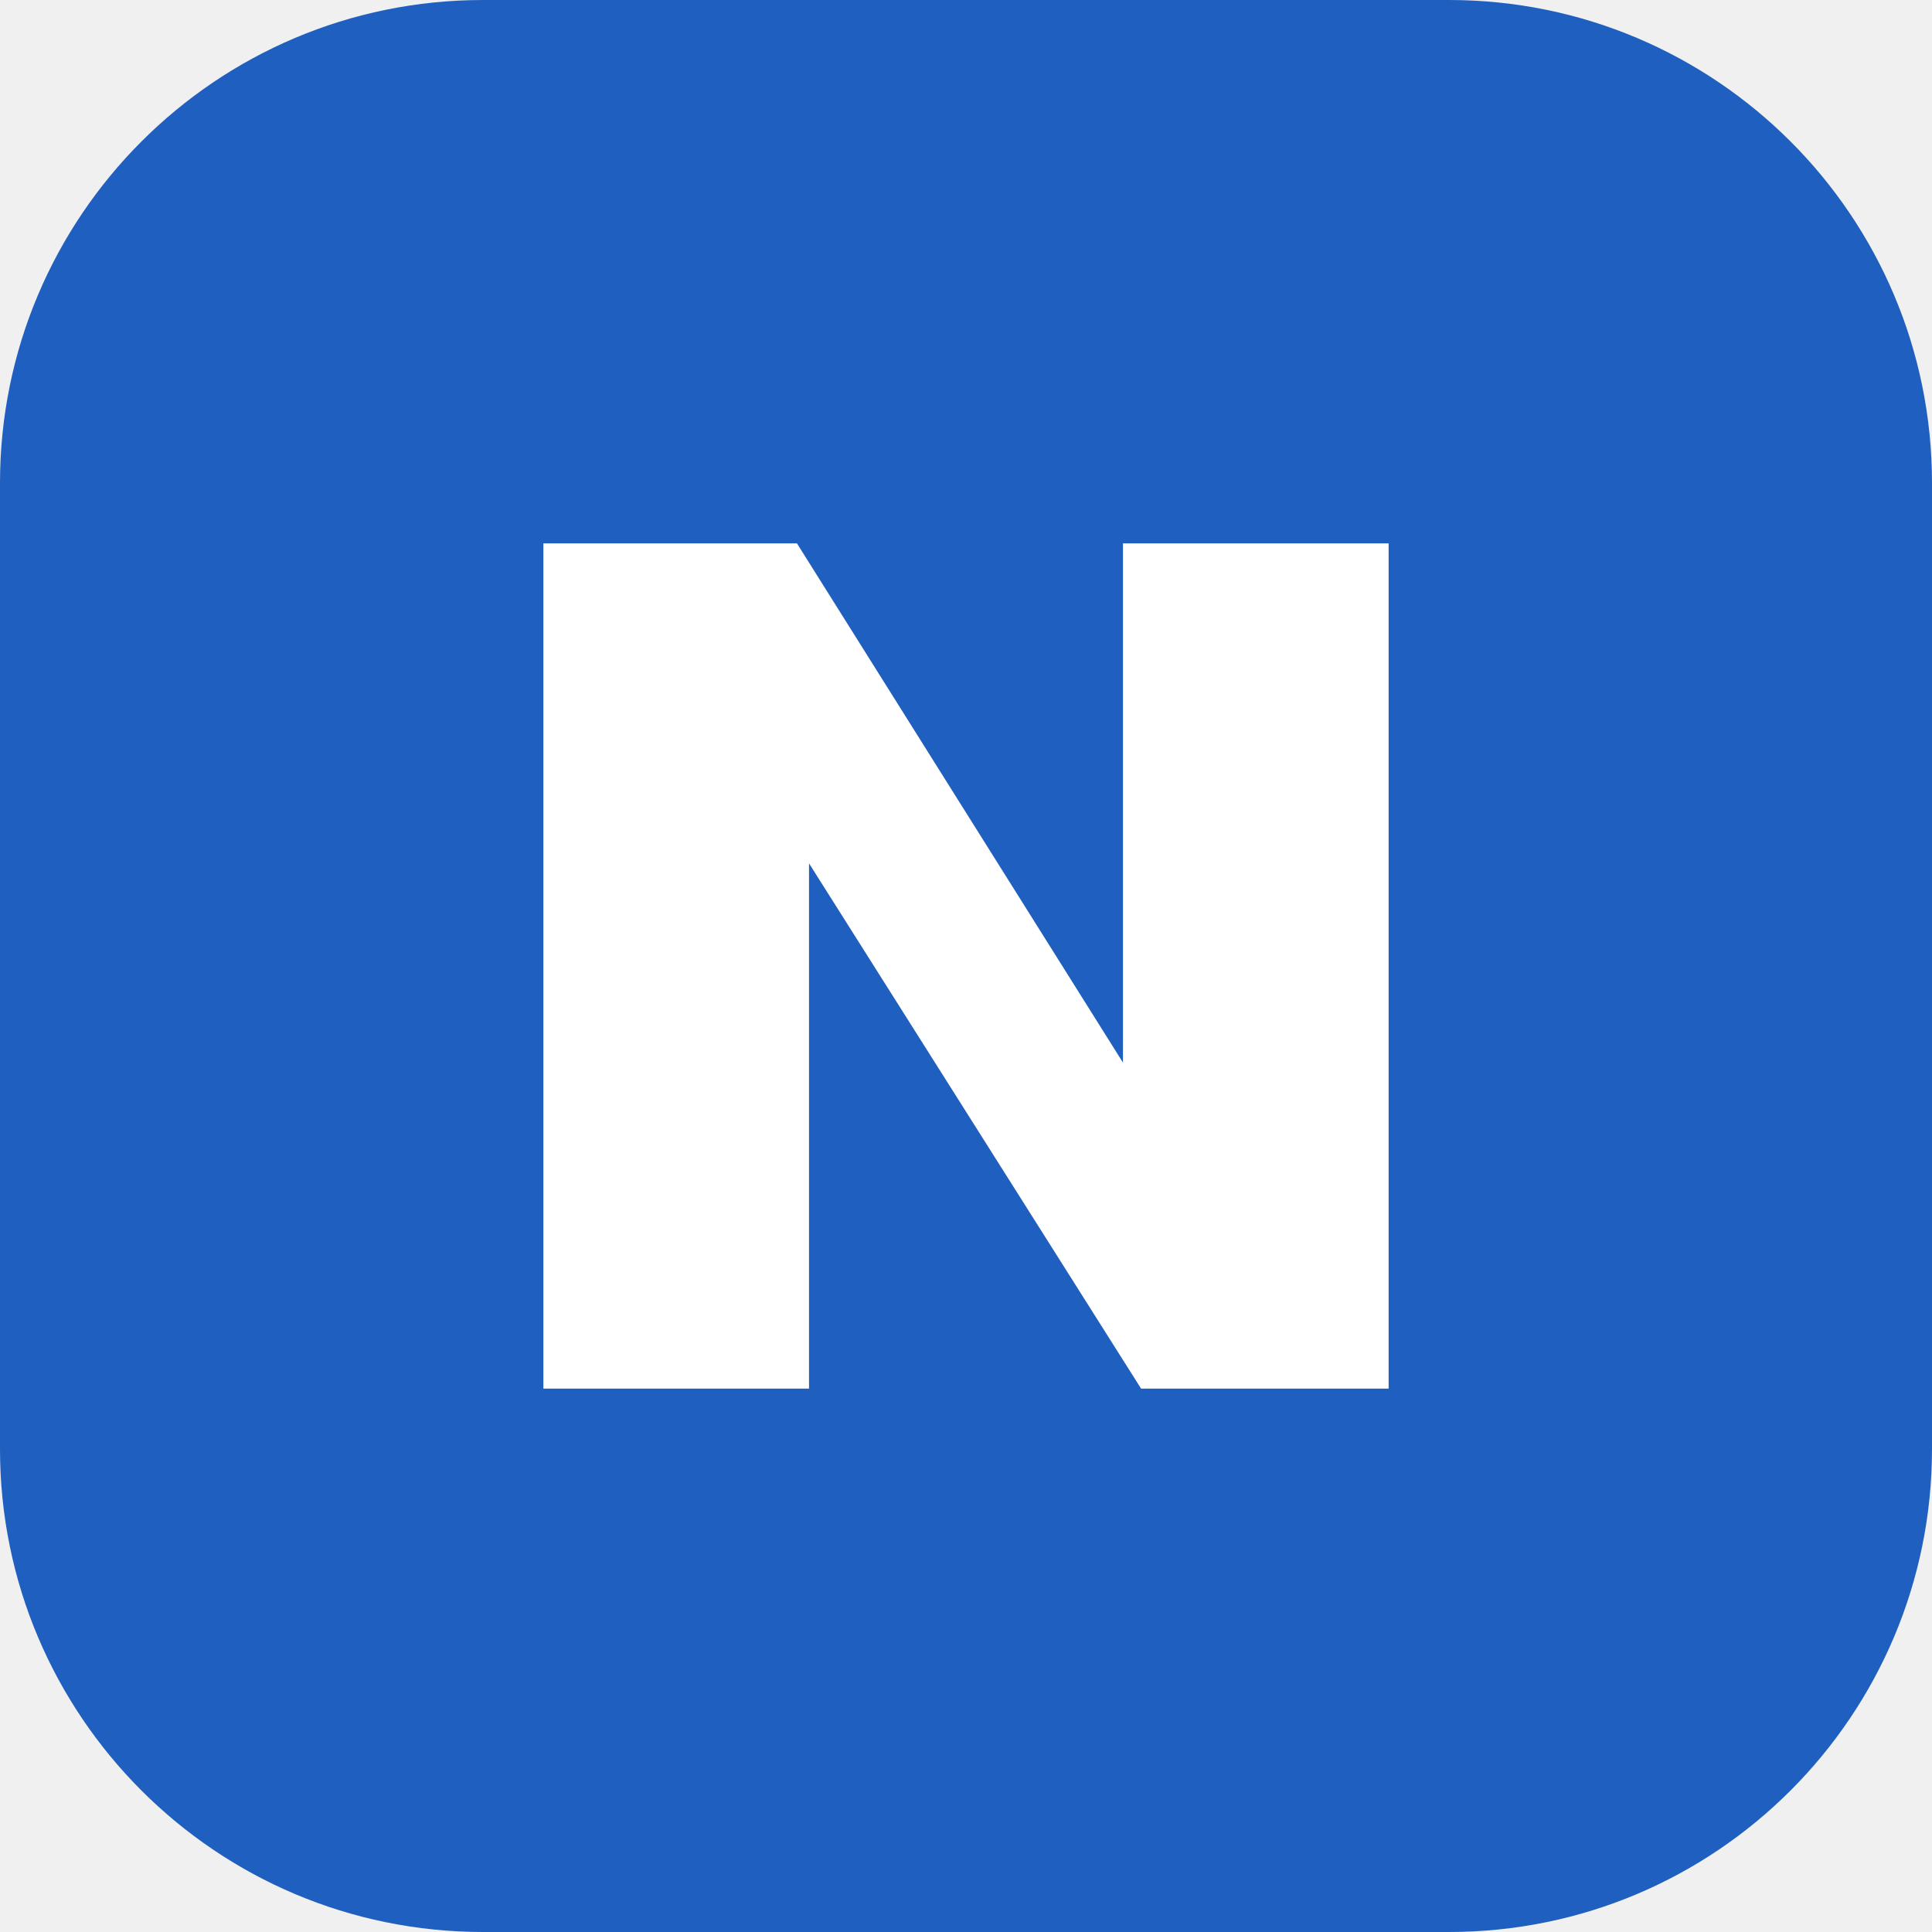
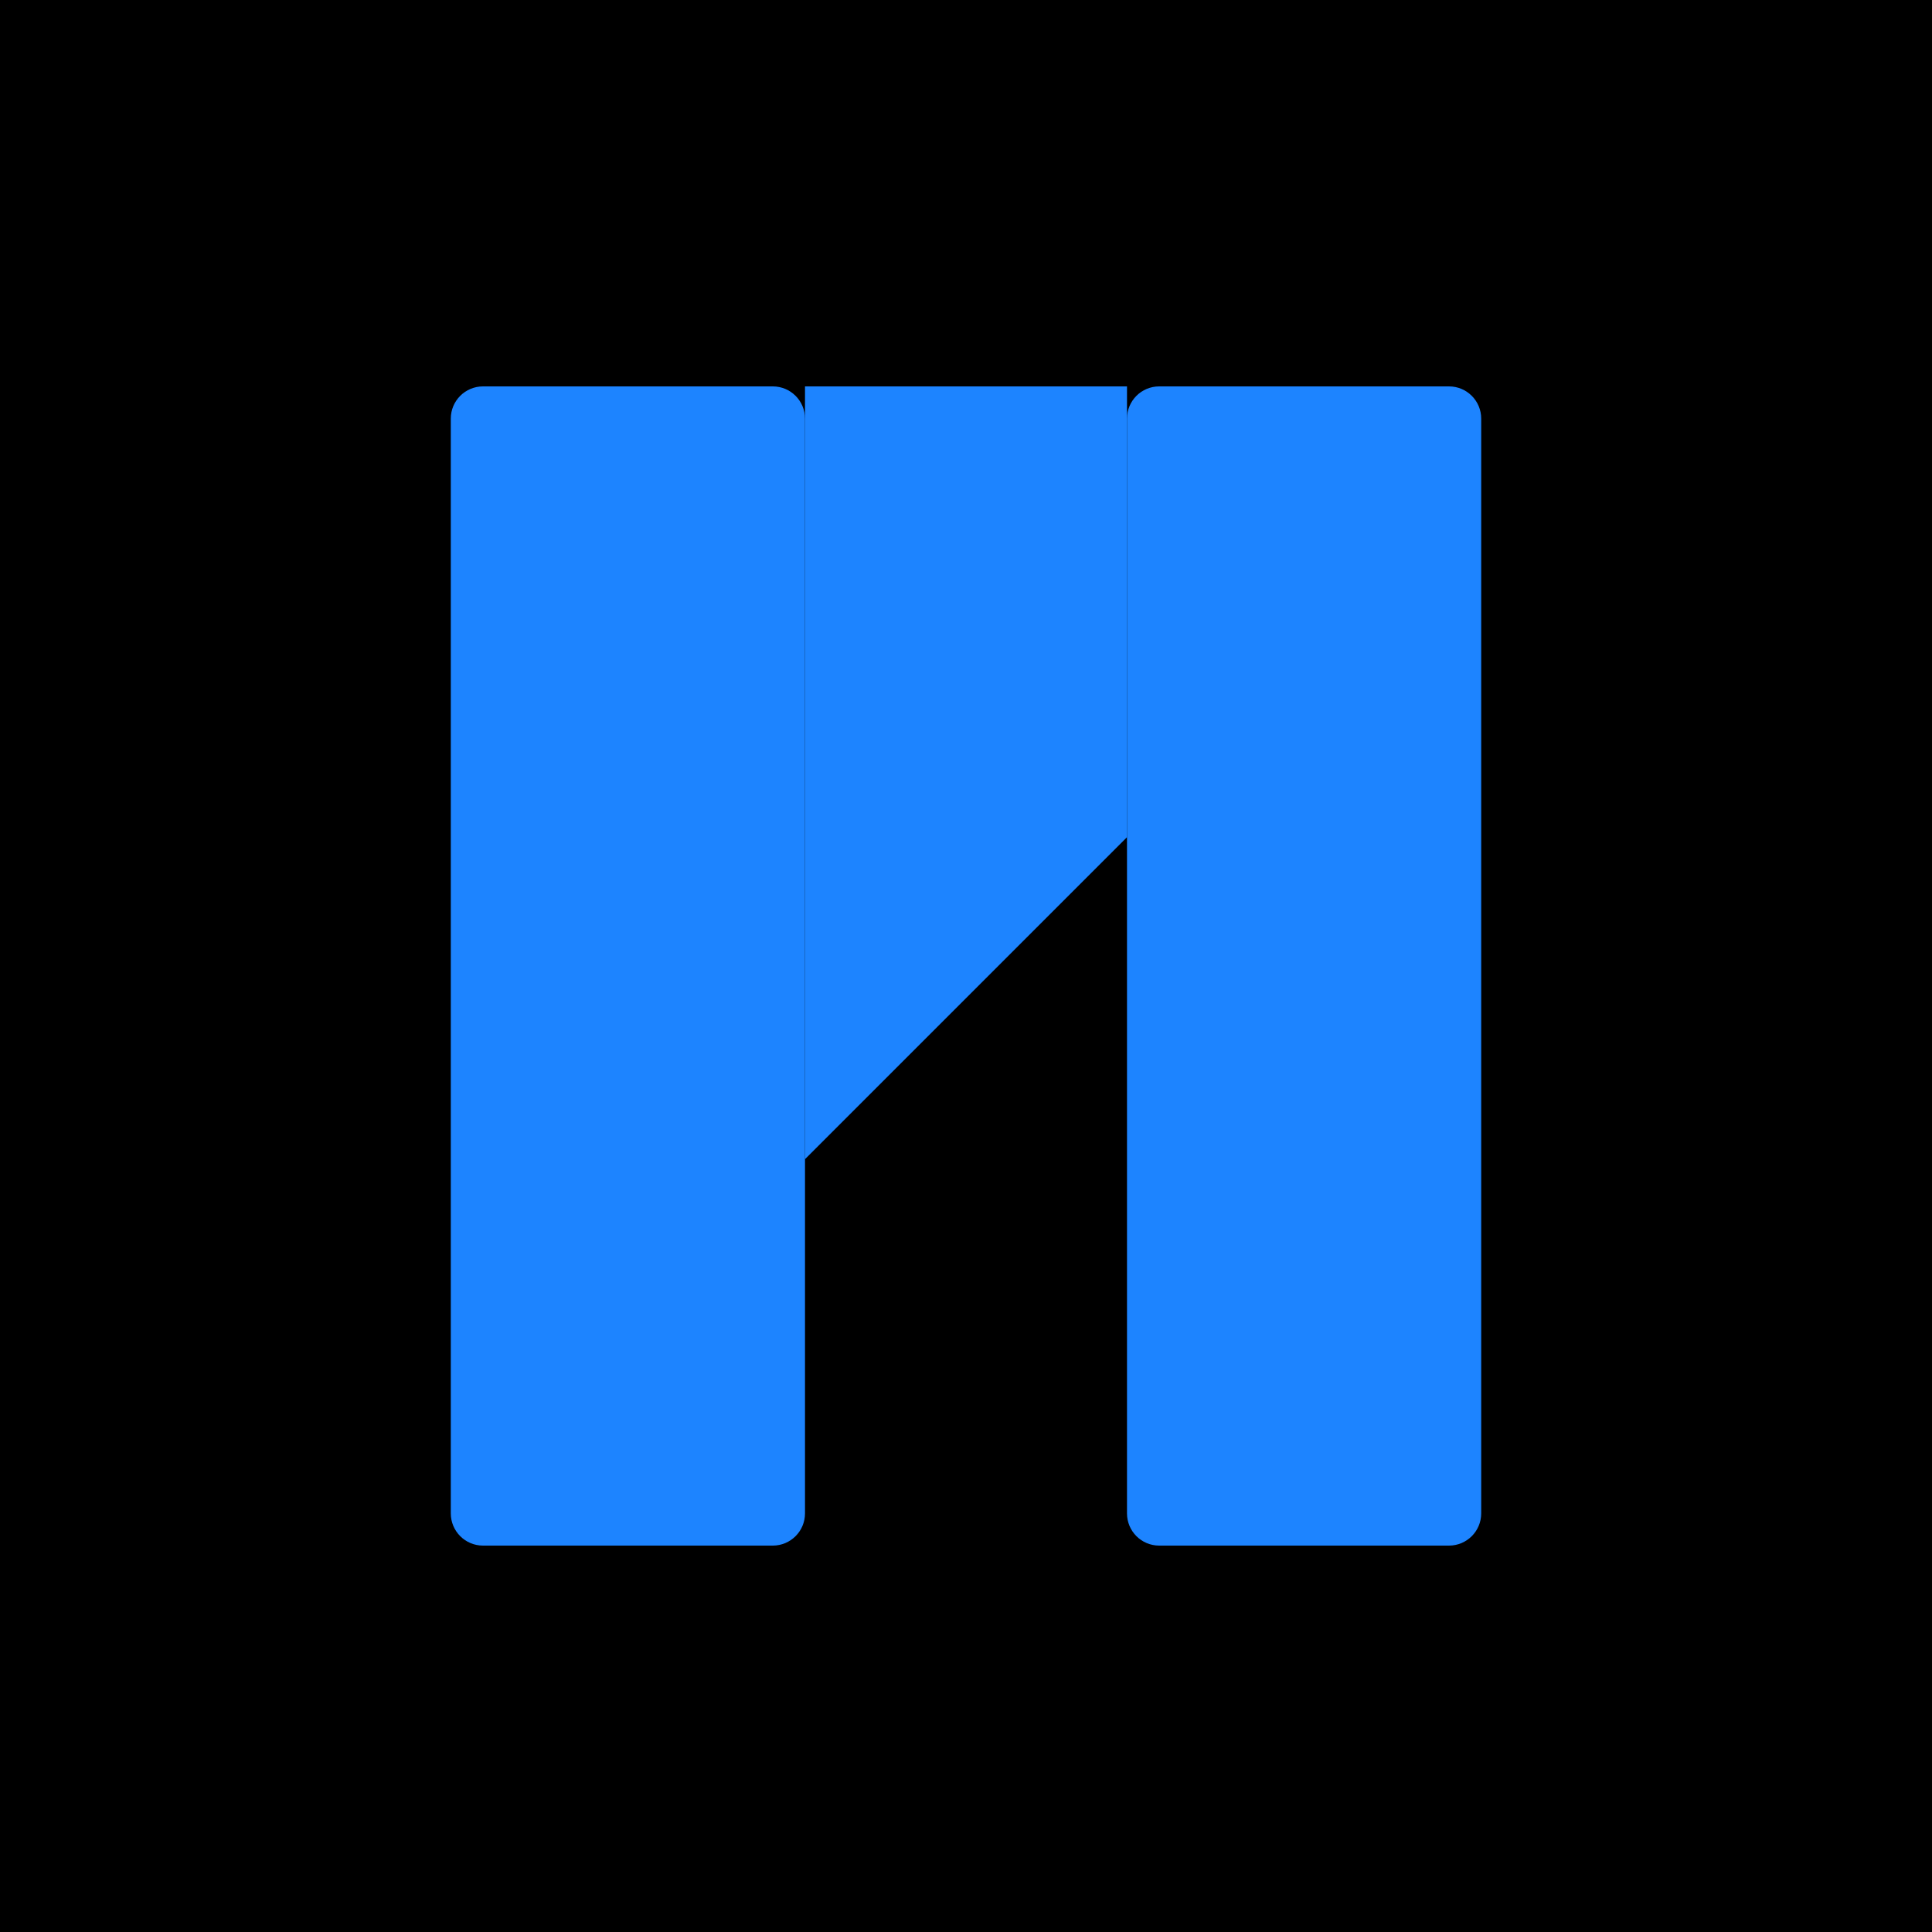
- <svg xmlns="http://www.w3.org/2000/svg" viewBox="0 0 32 32" fill="none">
-   <rect width="32" height="32" rx="8" fill="#1f5fbf" />
-   <path d="M9 23V9h4.2l5.4 8.6V9H23v14h-4.1l-5.5-8.7V23H9z" fill="#fff" />
+ <svg xmlns="http://www.w3.org/2000/svg" viewBox="0 0 120 120" role="img" aria-label="Nodefex">
+   <rect width="120" height="120" fill="#000000" />
+   <g fill="#1D84FF">
+     <rect x="28" y="24" width="22" height="72" rx="2" />
+     <rect x="70" y="24" width="22" height="72" rx="2" />
+     <polygon points="50,24 70,24 70,52 50,72" />
+   </g>
</svg>
